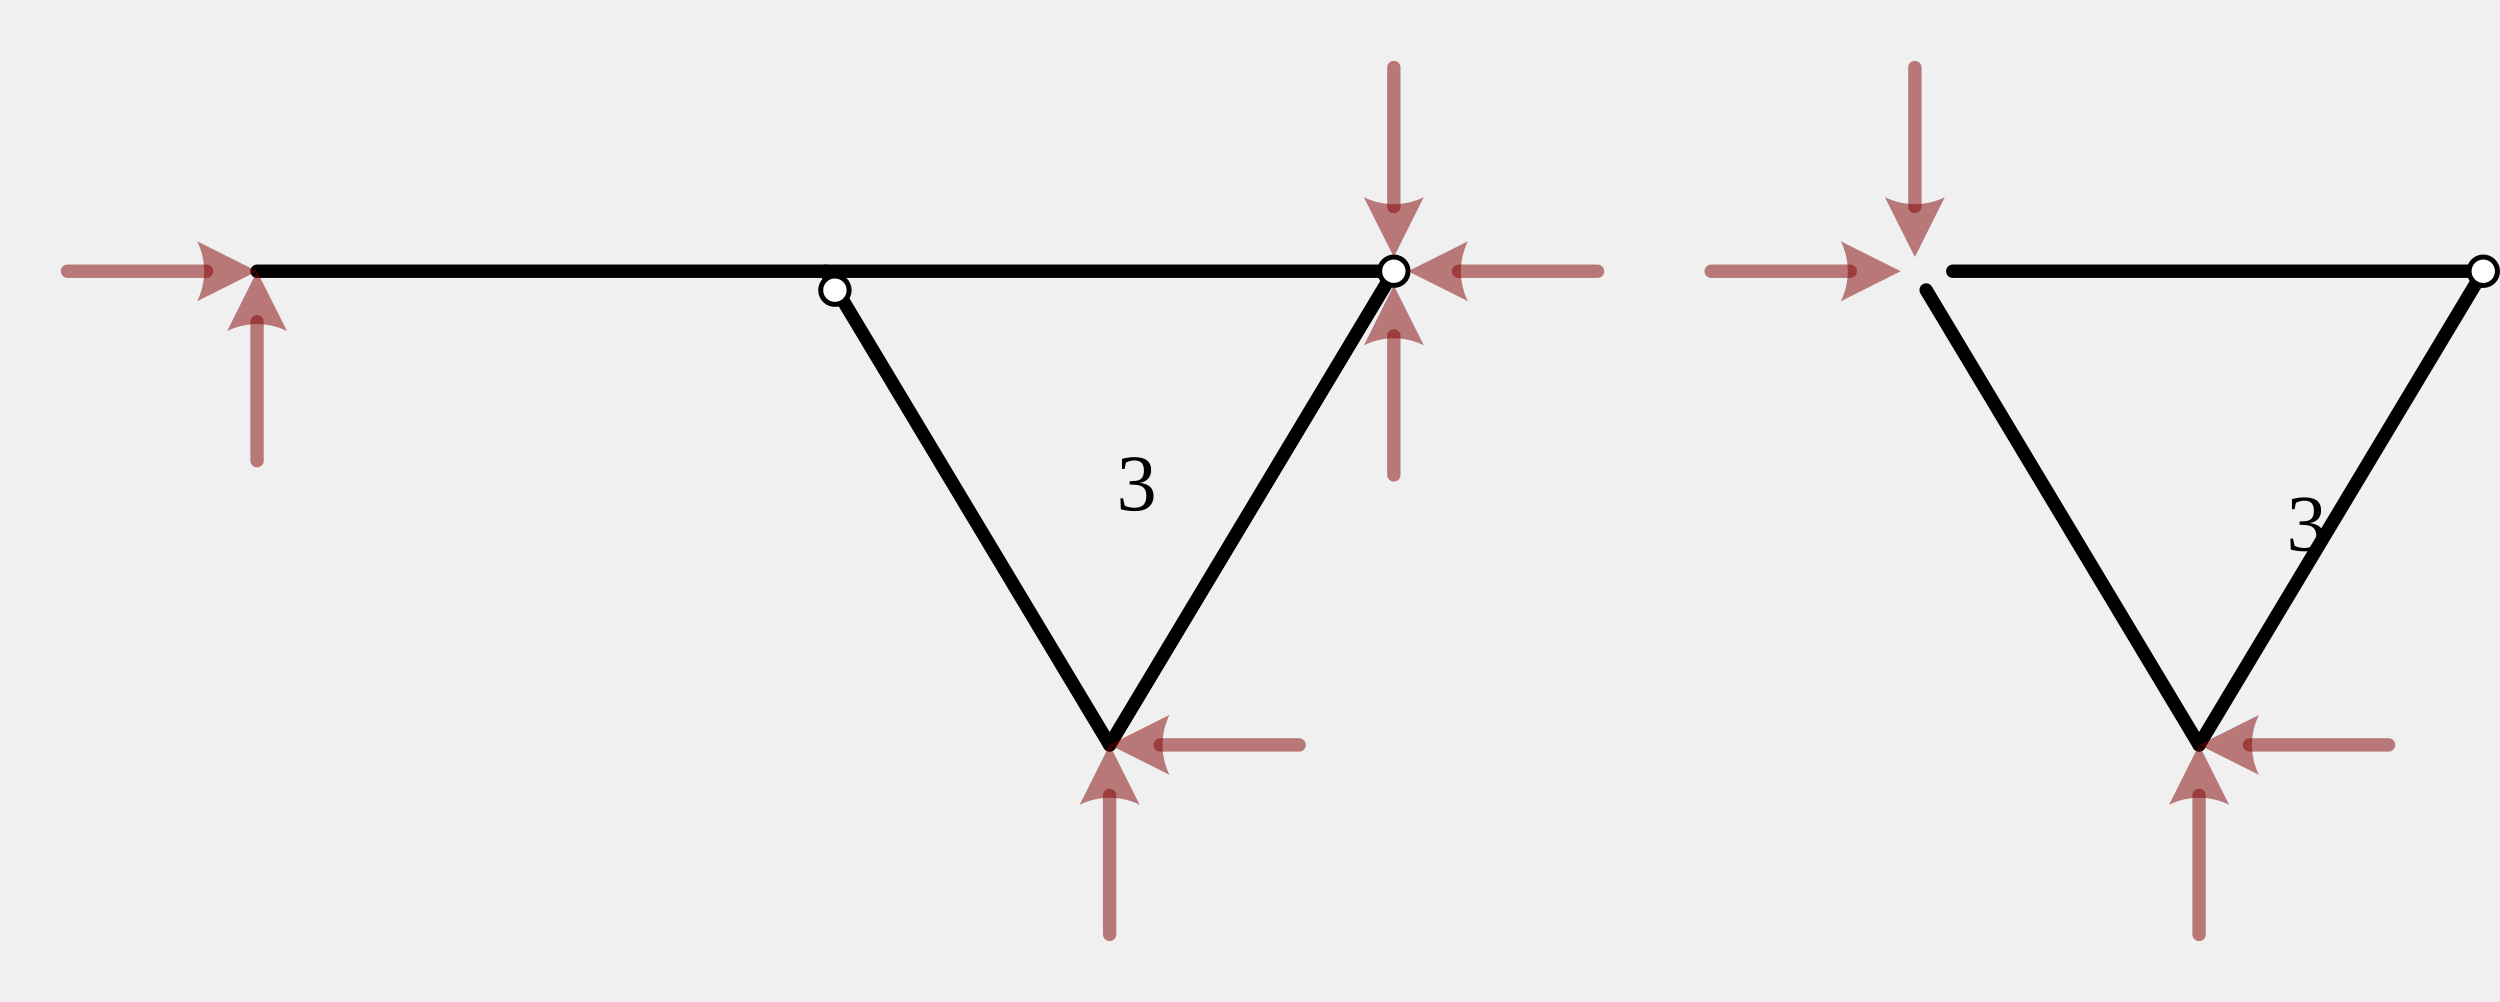
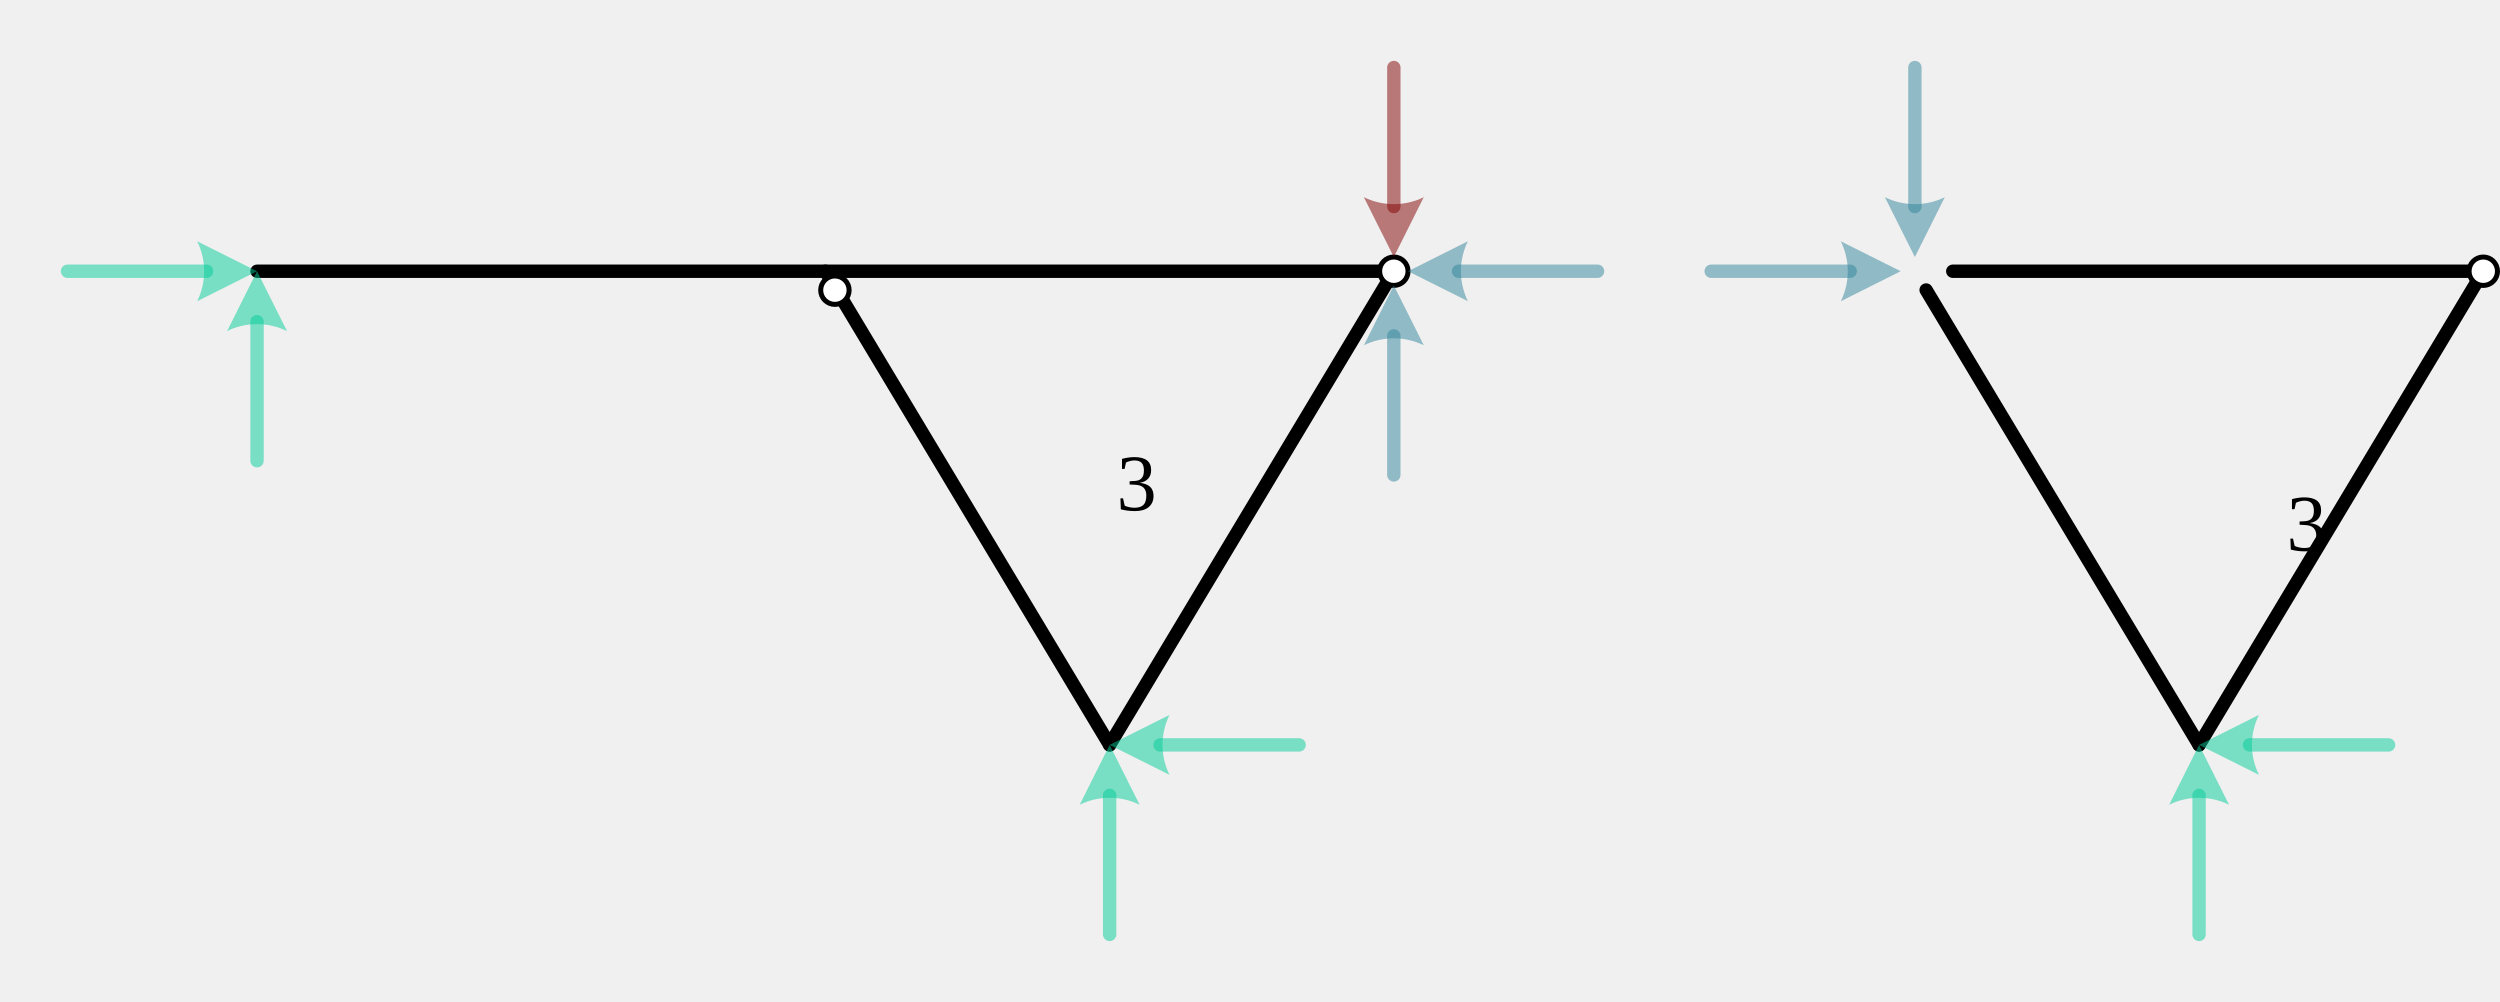
- <svg xmlns="http://www.w3.org/2000/svg" xmlns:ns1="http://schemas.microsoft.com/visio/2003/SVGExtensions/" xmlns:xlink="http://www.w3.org/1999/xlink" width="5.195in" height="2.082in" viewBox="0 0 374.025 149.899" xml:space="preserve" color-interpolation-filters="sRGB" class="st7">
+ <svg xmlns="http://www.w3.org/2000/svg" xmlns:ns1="http://schemas.microsoft.com/visio/2003/SVGExtensions/" xmlns:xlink="http://www.w3.org/1999/xlink" width="5.195in" height="2.082in" viewBox="0 0 374.025 149.899" xml:space="preserve" color-interpolation-filters="sRGB" class="st11">
  <ns1:documentProperties ns1:langID="1043" ns1:metric="true" ns1:viewMarkup="false" />
  <style type="text/css">
	
		.st1 {stroke:#000000;stroke-linecap:round;stroke-linejoin:round;stroke-width:2}
		.st2 {fill:#ffffff;stroke:#000000;stroke-linecap:round;stroke-linejoin:round;stroke-width:0.75}
		.st3 {marker-start:url(#mrkr5-19);stroke:#800000;stroke-linecap:round;stroke-linejoin:round;stroke-opacity:0.5;stroke-width:2}
		.st4 {fill:#800000;fill-opacity:0.5;stroke:#800000;stroke-opacity:0.5;stroke-width:0.442}
- 		.st5 {fill:none;stroke:none;stroke-linecap:round;stroke-linejoin:round;stroke-width:0.75}
- 		.st6 {fill:#000000;font-family:Times New Roman;font-size:1em}
- 		.st7 {fill:none;fill-rule:evenodd;font-size:12px;overflow:visible;stroke-linecap:square;stroke-miterlimit:3}
+ 		.st5 {marker-start:url(#mrkr5-36);stroke:#00cc99;stroke-linecap:round;stroke-linejoin:round;stroke-opacity:0.5;stroke-width:2}
+ 		.st6 {fill:#00cc99;fill-opacity:0.5;stroke:#00cc99;stroke-opacity:0.5;stroke-width:0.442}
+ 		.st7 {marker-start:url(#mrkr5-52);stroke:#31859b;stroke-linecap:round;stroke-linejoin:round;stroke-opacity:0.5;stroke-width:2}
+ 		.st8 {fill:#31859b;fill-opacity:0.5;stroke:#31859b;stroke-opacity:0.5;stroke-width:0.442}
+ 		.st9 {fill:none;stroke:none;stroke-linecap:round;stroke-linejoin:round;stroke-width:0.75}
+ 		.st10 {fill:#000000;font-family:Times New Roman;font-size:1em}
+ 		.st11 {fill:none;fill-rule:evenodd;font-size:12px;overflow:visible;stroke-linecap:square;stroke-miterlimit:3}
	
	</style>
  <defs id="Markers">
    <g id="lend5">
      <path d="M 2 1 L 0 0 L 1.981 -0.993 C 1.672 -0.365 1.673 0.373 1.985 1 " style="stroke:none" />
    </g>
    <marker id="mrkr5-19" class="st4" ns1:arrowType="5" ns1:arrowSize="2" ns1:setback="3.775" refX="3.775" orient="auto" markerUnits="strokeWidth" overflow="visible">
+       <use xlink:href="#lend5" transform="scale(2.26) " />
+     </marker>
+     <marker id="mrkr5-36" class="st6" ns1:arrowType="5" ns1:arrowSize="2" ns1:setback="3.775" refX="3.775" orient="auto" markerUnits="strokeWidth" overflow="visible">
+       <use xlink:href="#lend5" transform="scale(2.26) " />
+     </marker>
+     <marker id="mrkr5-52" class="st8" ns1:arrowType="5" ns1:arrowSize="2" ns1:setback="3.775" refX="3.775" orient="auto" markerUnits="strokeWidth" overflow="visible">
      <use xlink:href="#lend5" transform="scale(2.26) " />
    </marker>
  </defs>
  <g ns1:mID="0" ns1:index="1" ns1:groupContext="foregroundPage">
    <ns1:pageProperties ns1:drawingScale="0.0393701" ns1:pageScale="0.0393701" ns1:drawingUnits="24" ns1:shadowOffsetX="8.50394" ns1:shadowOffsetY="-8.50394" />
    <g id="shape146-1" ns1:mID="146" ns1:groupContext="shape" transform="translate(252.03,-36.543) rotate(59.0362)">
      <path d="M0 149.9 L82.64 149.9" class="st1" />
    </g>
    <g id="shape147-4" ns1:mID="147" ns1:groupContext="shape" transform="translate(337.07,117.702) rotate(120.964)">
      <path d="M0 149.9 L82.64 149.9" class="st1" />
    </g>
    <g id="shape148-7" ns1:mID="148" ns1:groupContext="shape" transform="translate(38.4535,-109.32)">
      <path d="M0 149.9 L170.08 149.9" class="st1" />
    </g>
    <g id="shape149-10" ns1:mID="149" ns1:groupContext="shape" transform="translate(206.406,-107.194)">
      <ellipse cx="2.126" cy="147.773" rx="2.126" ry="2.126" class="st2" />
    </g>
    <g id="shape150-12" ns1:mID="150" ns1:groupContext="shape" transform="translate(122.784,-104.359)">
      <ellipse cx="2.126" cy="147.773" rx="2.126" ry="2.126" class="st2" />
    </g>
    <g id="shape151-14" ns1:mID="151" ns1:groupContext="shape" transform="translate(58.6331,38.4535) rotate(-90)">
      <path d="M7.55 149.9 L7.91 149.9 L28.35 149.9" class="st3" />
    </g>
    <g id="shape152-20" ns1:mID="152" ns1:groupContext="shape" transform="translate(416.707,-33.7361) rotate(59.0362)">
      <path d="M0 149.9 L79.37 149.9" class="st1" />
    </g>
    <g id="shape153-23" ns1:mID="153" ns1:groupContext="shape" transform="translate(292.154,-109.32)">
      <path d="M0 149.9 L79.37 149.9" class="st1" />
    </g>
    <g id="shape155-26" ns1:mID="155" ns1:groupContext="shape" transform="translate(500.062,117.702) rotate(120.964)">
      <path d="M0 149.9 L82.64 149.9" class="st1" />
    </g>
    <g id="shape156-29" ns1:mID="156" ns1:groupContext="shape" transform="translate(369.398,-107.194)">
      <ellipse cx="2.126" cy="147.773" rx="2.126" ry="2.126" class="st2" />
    </g>
    <g id="shape157-31" ns1:mID="157" ns1:groupContext="shape" transform="translate(188.353,40.5795) rotate(90)">
-       <path d="M7.55 149.9 L7.91 149.9 L28.35 149.9" class="st3" />
+       <path d="M7.55 149.9 L7.91 149.9 L28.35 149.9" class="st5" />
    </g>
-     <g id="shape158-36" ns1:mID="158" ns1:groupContext="shape" transform="translate(315.912,111.446) rotate(90)">
-       <path d="M7.55 149.9 L7.91 149.9 L28.35 149.9" class="st3" />
+     <g id="shape158-37" ns1:mID="158" ns1:groupContext="shape" transform="translate(315.912,111.446) rotate(90)">
+       <path d="M7.55 149.9 L7.91 149.9 L28.35 149.9" class="st5" />
    </g>
-     <g id="shape159-41" ns1:mID="159" ns1:groupContext="shape" transform="translate(478.904,111.446) rotate(90)">
-       <path d="M7.55 149.9 L7.91 149.9 L28.35 149.9" class="st3" />
+     <g id="shape159-42" ns1:mID="159" ns1:groupContext="shape" transform="translate(478.904,111.446) rotate(90)">
+       <path d="M7.55 149.9 L7.91 149.9 L28.35 149.9" class="st5" />
    </g>
-     <g id="shape160-46" ns1:mID="160" ns1:groupContext="shape" transform="translate(358.431,42.7055) rotate(90)">
-       <path d="M7.55 149.9 L7.91 149.9 L28.35 149.9" class="st3" />
+     <g id="shape160-47" ns1:mID="160" ns1:groupContext="shape" transform="translate(358.431,42.7055) rotate(90)">
+       <path d="M7.55 149.9 L7.91 149.9 L28.35 149.9" class="st7" />
    </g>
-     <g id="shape161-51" ns1:mID="161" ns1:groupContext="shape" transform="translate(136.586,38.4535) rotate(-90)">
-       <path d="M7.55 149.9 L7.91 149.9 L28.35 149.9" class="st3" />
+     <g id="shape161-53" ns1:mID="161" ns1:groupContext="shape" transform="translate(136.586,38.4535) rotate(-90)">
+       <path d="M7.55 149.9 L7.91 149.9 L28.35 149.9" class="st7" />
    </g>
-     <g id="shape162-56" ns1:mID="162" ns1:groupContext="shape" transform="translate(329.005,-38.4535)">
-       <path d="M7.55 149.9 L7.91 149.9 L28.35 149.9" class="st3" />
+     <g id="shape162-58" ns1:mID="162" ns1:groupContext="shape" transform="translate(329.005,-38.4535)">
+       <path d="M7.55 149.9 L7.91 149.9 L28.35 149.9" class="st5" />
    </g>
-     <g id="shape163-61" ns1:mID="163" ns1:groupContext="shape" transform="translate(166.013,-38.4535)">
-       <path d="M7.55 149.9 L7.91 149.9 L28.35 149.9" class="st3" />
+     <g id="shape163-63" ns1:mID="163" ns1:groupContext="shape" transform="translate(166.013,-38.4535)">
+       <path d="M7.55 149.9 L7.91 149.9 L28.35 149.9" class="st5" />
    </g>
-     <g id="shape164-66" ns1:mID="164" ns1:groupContext="shape" transform="translate(38.4535,190.479) rotate(180)">
-       <path d="M7.55 149.9 L7.91 149.9 L28.35 149.9" class="st3" />
+     <g id="shape164-68" ns1:mID="164" ns1:groupContext="shape" transform="translate(38.4535,190.479) rotate(180)">
+       <path d="M7.55 149.9 L7.91 149.9 L28.35 149.9" class="st5" />
    </g>
-     <g id="shape165-71" ns1:mID="165" ns1:groupContext="shape" transform="translate(284.359,190.479) rotate(180)">
-       <path d="M7.55 149.9 L7.91 149.9 L28.35 149.9" class="st3" />
+     <g id="shape165-73" ns1:mID="165" ns1:groupContext="shape" transform="translate(284.359,190.479) rotate(180)">
+       <path d="M7.55 149.9 L7.91 149.9 L28.35 149.9" class="st7" />
    </g>
-     <g id="shape166-76" ns1:mID="166" ns1:groupContext="shape" transform="translate(210.658,-109.32)">
-       <path d="M7.55 149.9 L7.91 149.9 L28.35 149.9" class="st3" />
+     <g id="shape166-78" ns1:mID="166" ns1:groupContext="shape" transform="translate(210.658,-109.32)">
+       <path d="M7.55 149.9 L7.91 149.9 L28.35 149.9" class="st7" />
    </g>
-     <g id="shape167-81" ns1:mID="167" ns1:groupContext="shape" transform="translate(105.068,-66.0027)">
+     <g id="shape167-83" ns1:mID="167" ns1:groupContext="shape" transform="translate(105.068,-66.0027)">
      <ns1:textBlock ns1:margins="rect(4,4,4,4)" ns1:tabSpace="42.5197" />
      <ns1:textRect cx="10.984" cy="138.738" width="21.97" height="22.323" />
-       <rect x="0" y="127.576" width="21.968" height="22.323" class="st5" />
-       <text x="7.98" y="142.34" class="st6" ns1:langID="1043">
+       <rect x="0" y="127.576" width="21.968" height="22.323" class="st9" />
+       <text x="7.98" y="142.34" class="st10" ns1:langID="1043">
        <ns1:paragraph ns1:horizAlign="1" />
        <ns1:tabList />3</text>
    </g>
-     <g id="shape170-84" ns1:mID="170" ns1:groupContext="shape" transform="translate(280.107,-59.9791)">
+     <g id="shape170-86" ns1:mID="170" ns1:groupContext="shape" transform="translate(280.107,-59.9791)">
      <ns1:textBlock ns1:margins="rect(4,4,4,4)" ns1:tabSpace="42.5197" />
      <ns1:textRect cx="10.984" cy="138.738" width="21.97" height="22.323" />
-       <rect x="0" y="127.576" width="21.968" height="22.323" class="st5" />
-       <text x="7.98" y="142.34" class="st6" ns1:langID="1043">
+       <rect x="0" y="127.576" width="21.968" height="22.323" class="st9" />
+       <text x="7.98" y="142.34" class="st10" ns1:langID="1043">
        <ns1:paragraph ns1:horizAlign="1" />
        <ns1:tabList />3</text>
    </g>
  </g>
</svg>
